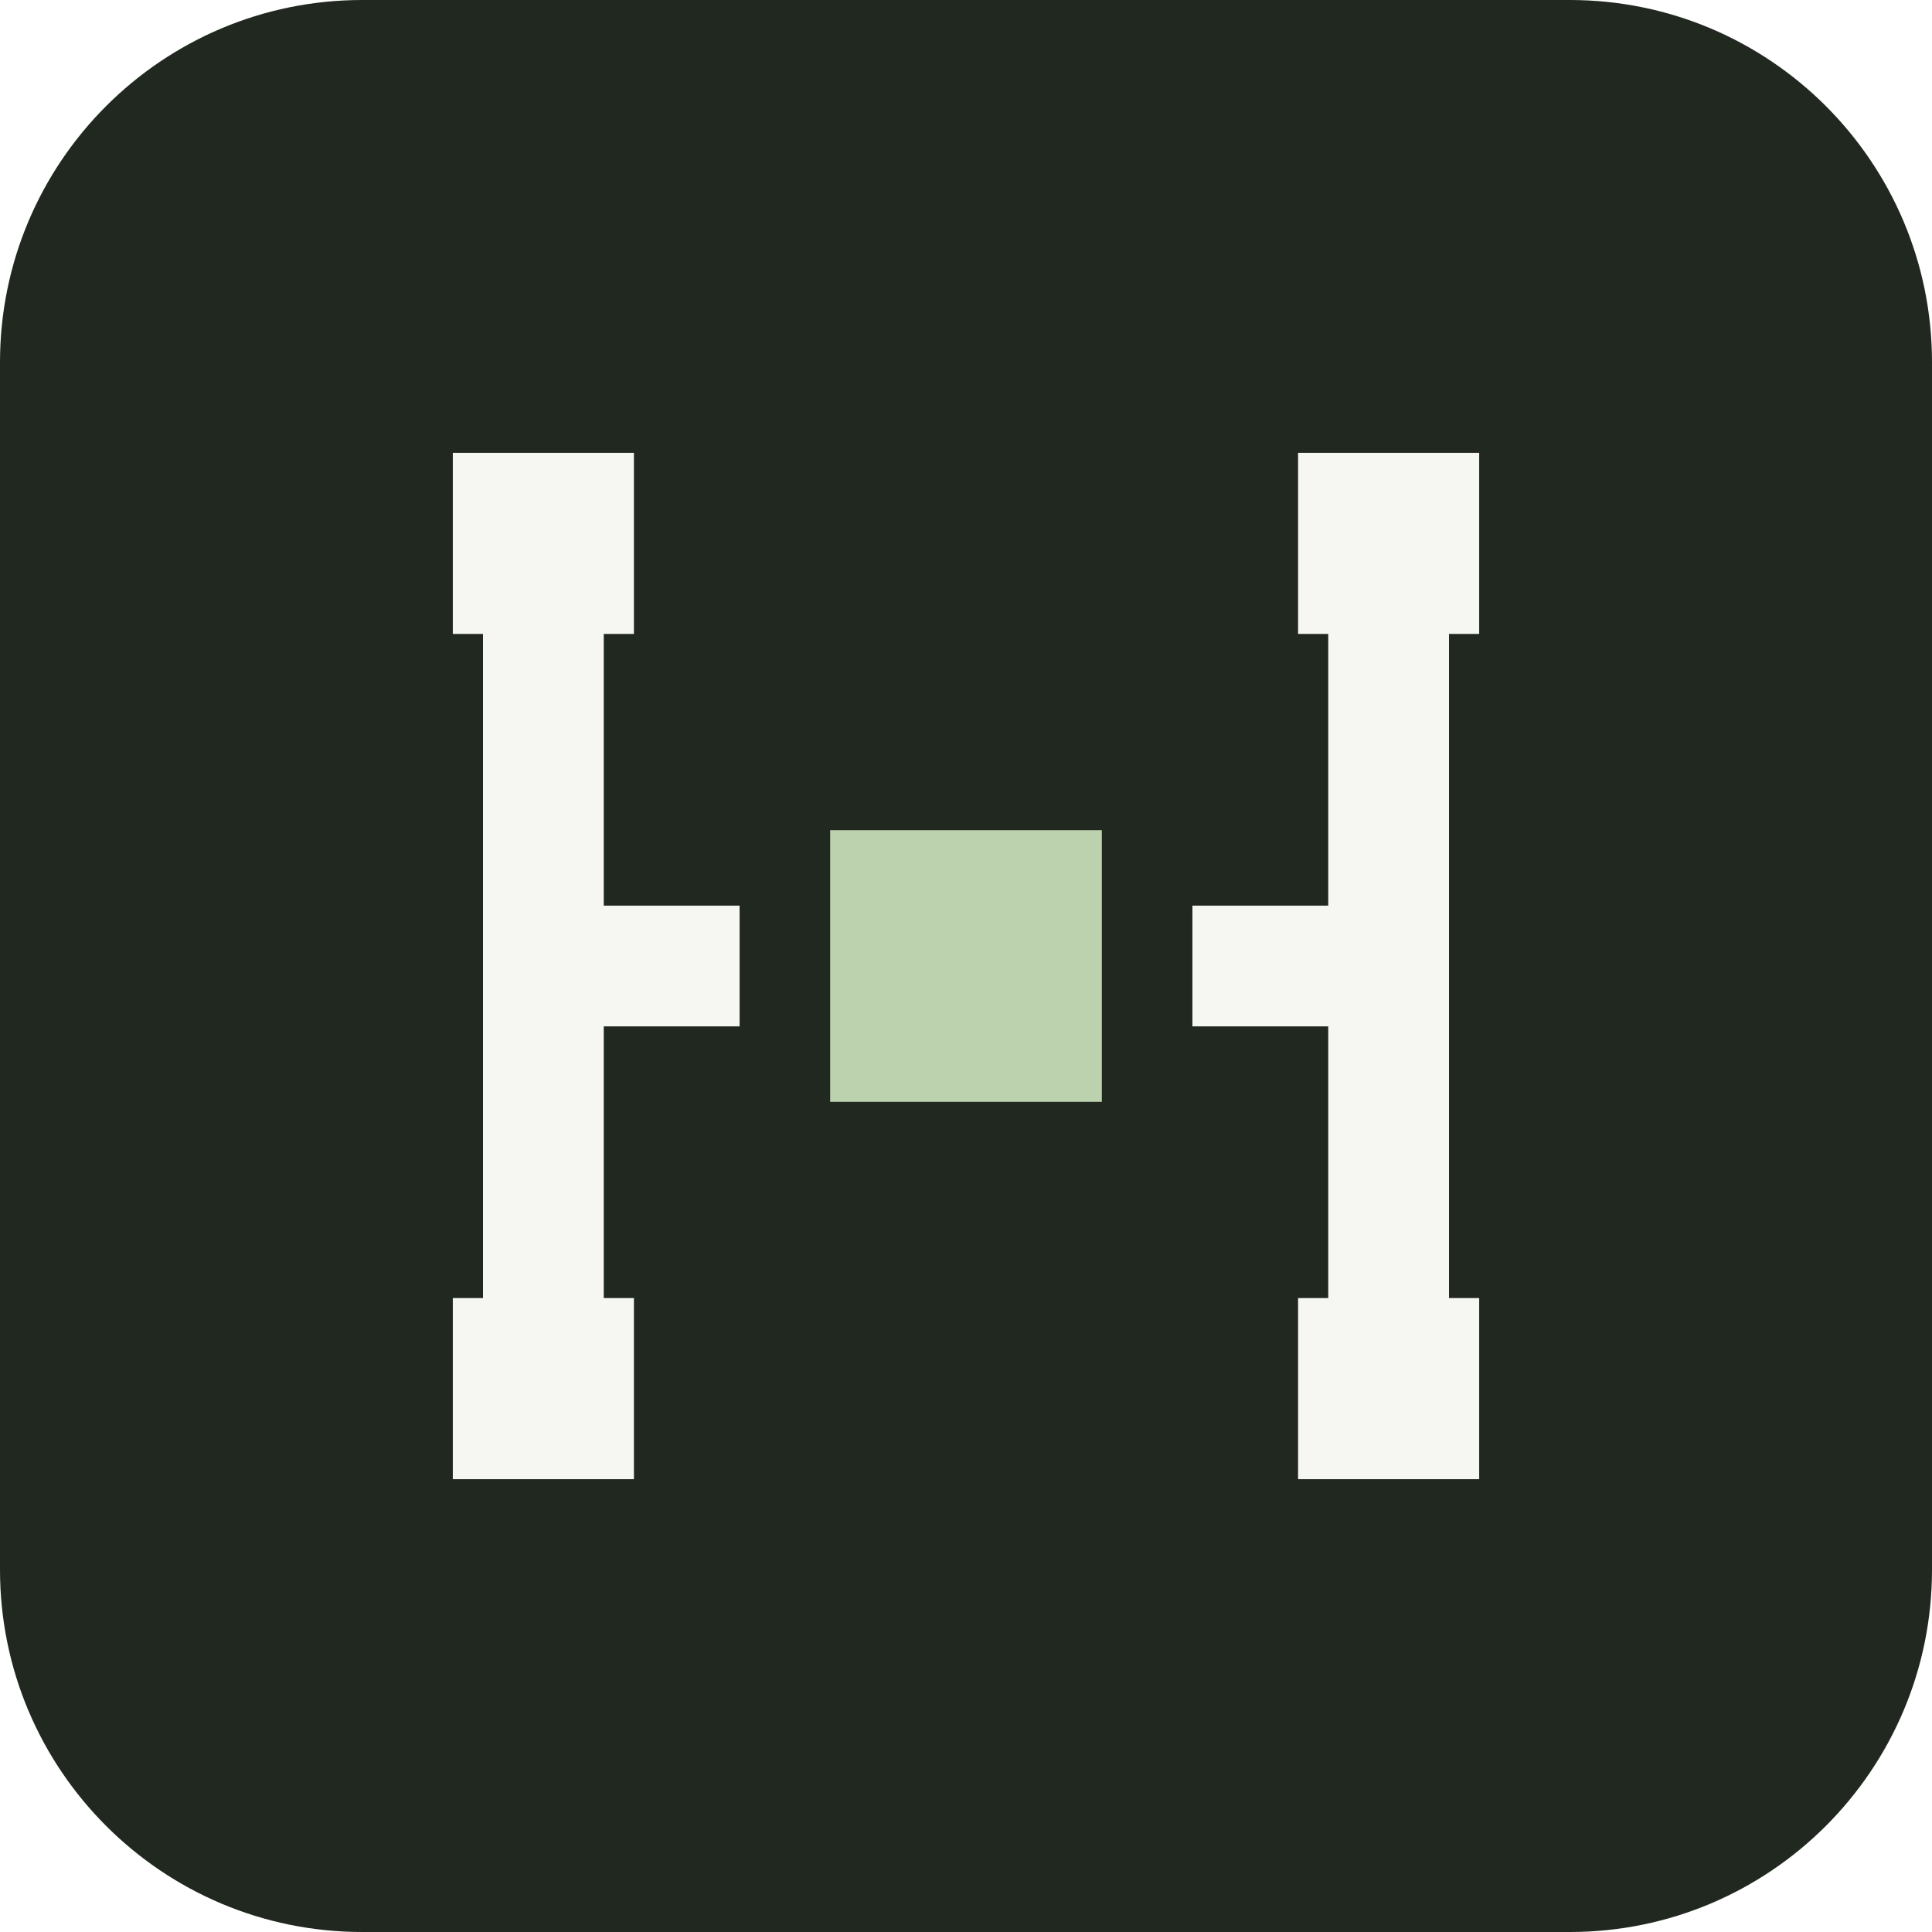
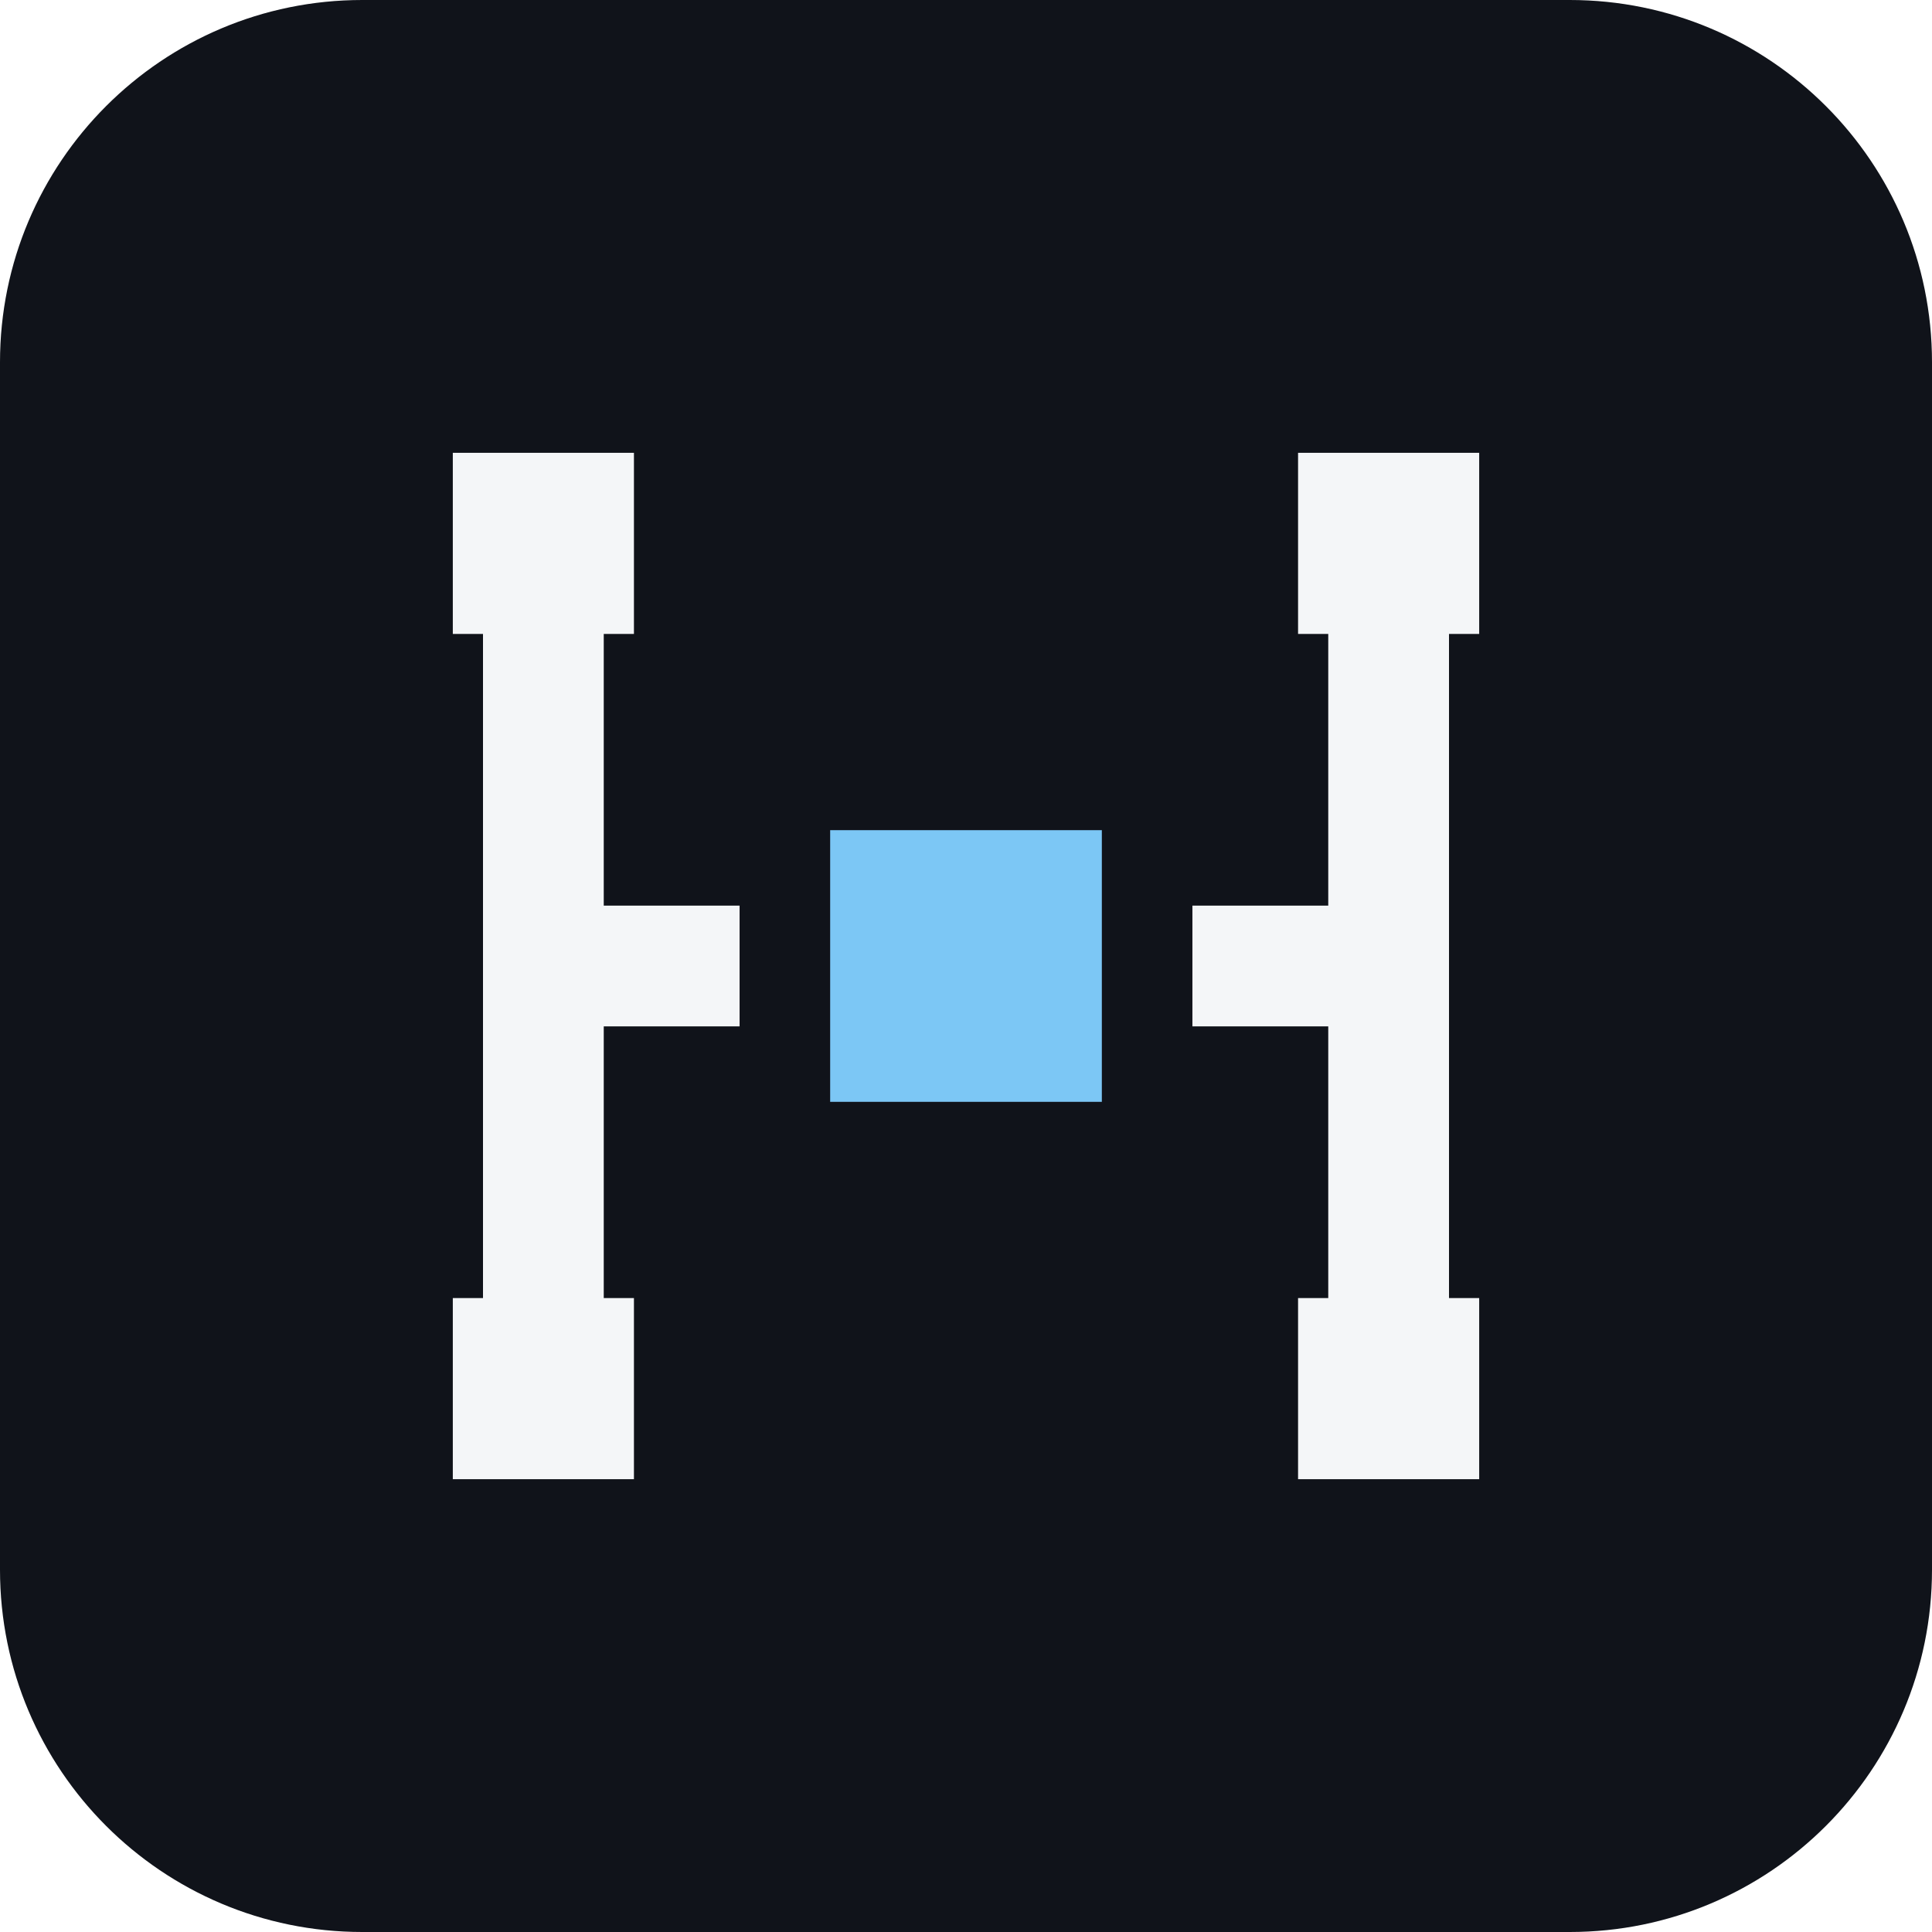
<svg xmlns="http://www.w3.org/2000/svg" viewBox="0 0 64 64" fill="none">
-   <rect width="64" height="64" rx="12" fill="#202820" />
-   <path d="M18 18v28m28-28v28M18 32h28" stroke="#F6F7F3" stroke-width="4" stroke-linecap="square" />
-   <path d="M26 26h12v12H26z" fill="#BCD1AD" stroke="#202820" stroke-width="3" />
-   <path d="M15 15h6v6h-6zm28 0h6v6h-6zM15 43h6v6h-6zm28 0h6v6h-6z" fill="#F6F7F3" />
+   <rect width="64" height="64" rx="12" fill="#10131A" />
+   <path d="M18 18v28m28-28v28M18 32h28" stroke="#F4F6F8" stroke-width="4" stroke-linecap="square" />
+   <path d="M26 26h12v12H26z" fill="#7cc7f5" stroke="#10131A" stroke-width="3" />
+   <path d="M15 15h6v6h-6zm28 0h6v6h-6zM15 43h6v6h-6zm28 0h6v6h-6z" fill="#F4F6F8" />
</svg>
